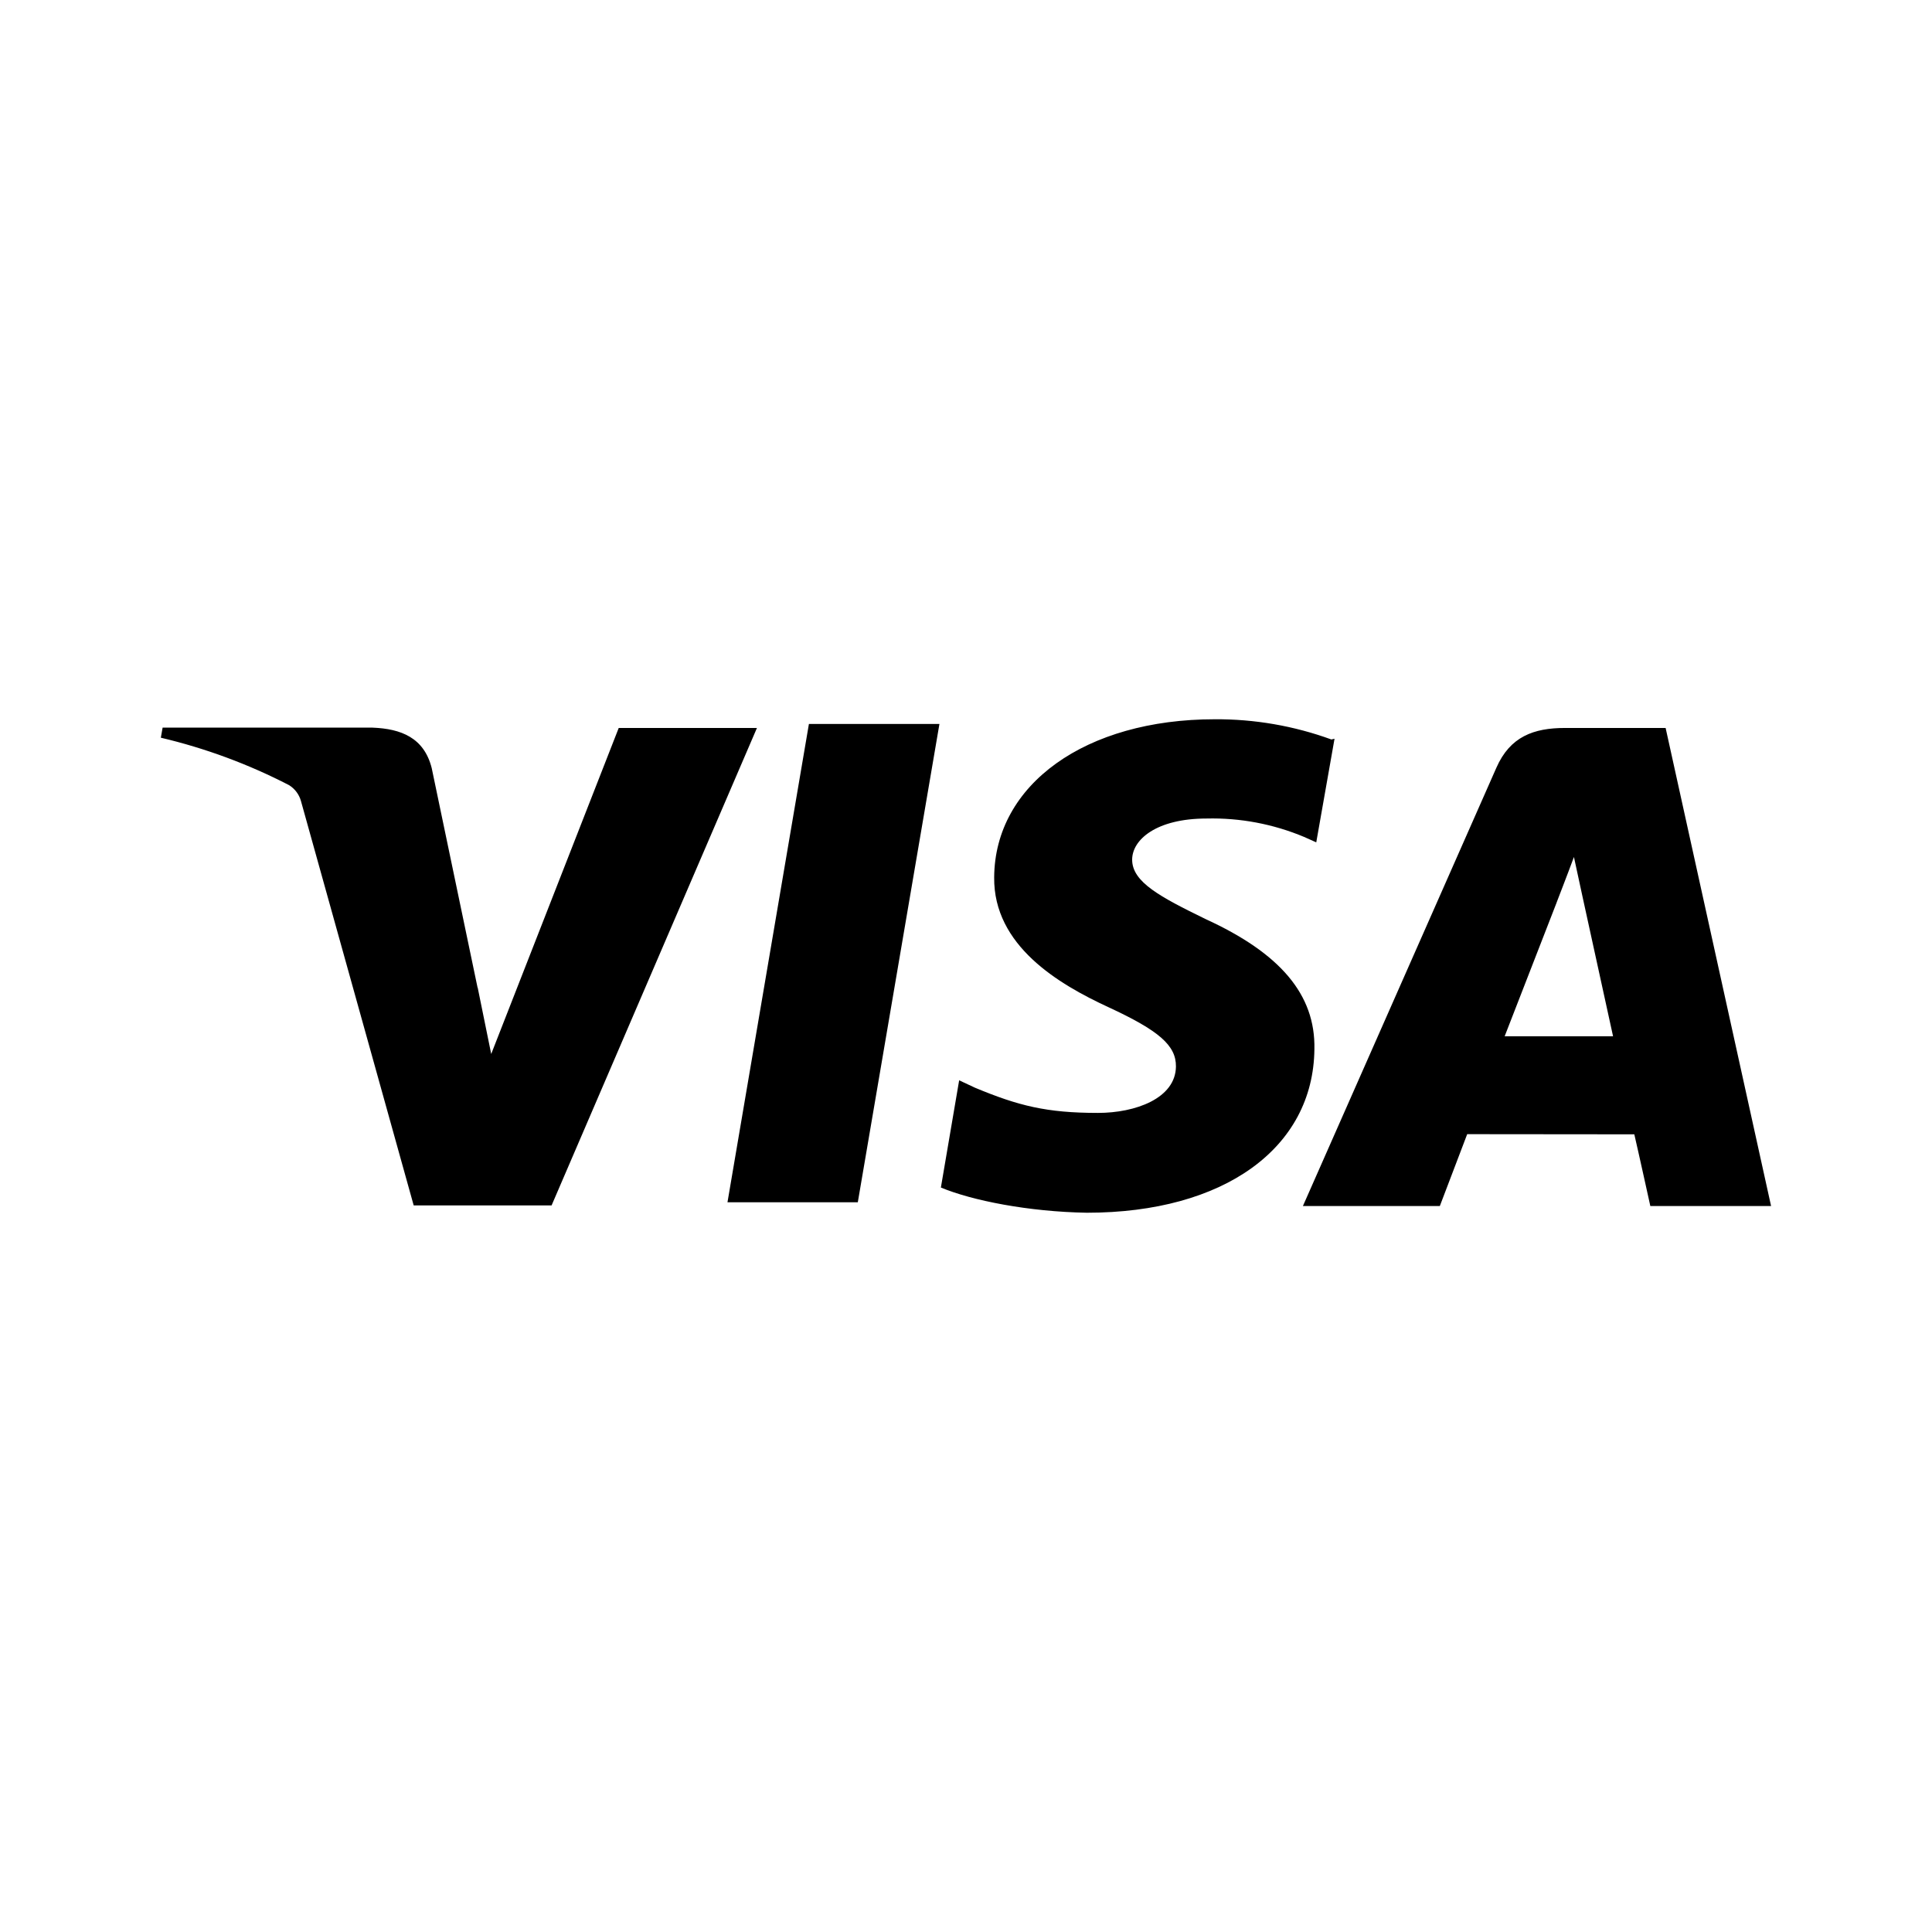
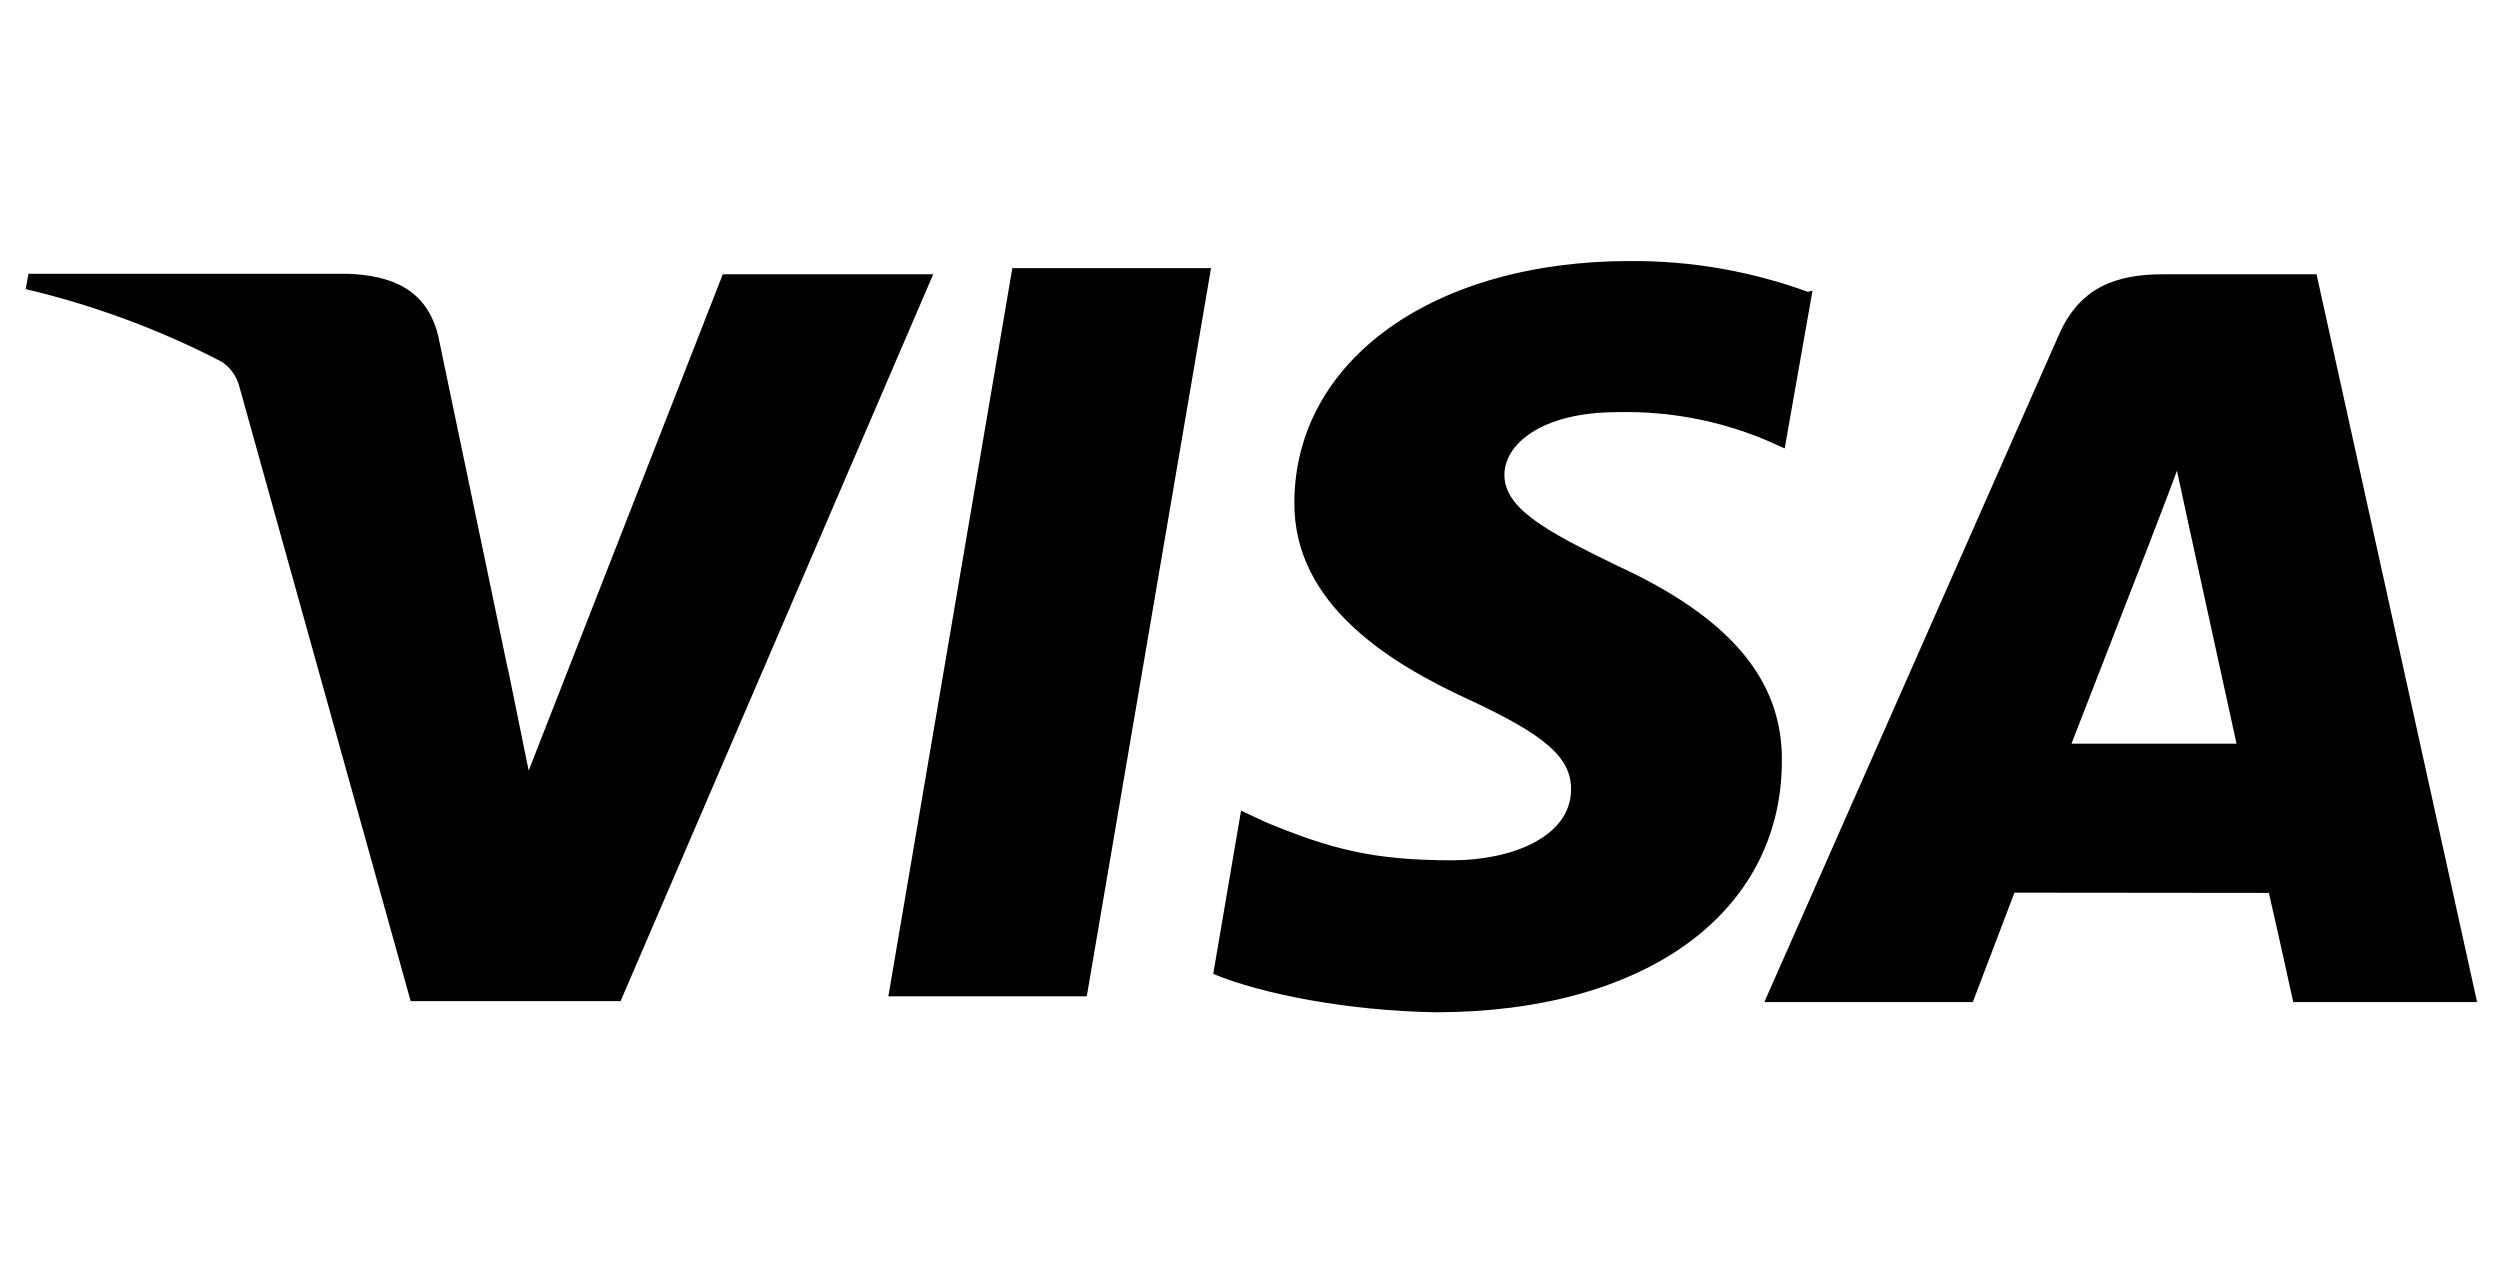
- <svg xmlns="http://www.w3.org/2000/svg" fill="#000000" width="800px" height="800px" viewBox="0 0 24 24">
-   <path d="M16.539 9.186a4.155 4.155 0 0 0-1.451-.251c-1.6 0-2.73.806-2.738 1.963-.01.85.803 1.329 1.418 1.613.631.292.842.476.84.737-.004.397-.504.577-.969.577-.639 0-.988-.089-1.525-.312l-.199-.093-.227 1.332c.389.162 1.09.301 1.814.313 1.701 0 2.813-.801 2.826-2.032.014-.679-.426-1.192-1.352-1.616-.563-.275-.912-.459-.912-.738 0-.247.299-.511.924-.511a2.95 2.95 0 0 1 1.213.229l.15.067.227-1.287-.039.009zm4.152-.143h-1.25c-.389 0-.682.107-.852.493l-2.404 5.446h1.701l.34-.893 2.076.002c.049.209.199.891.199.891h1.5l-1.31-5.939zm-10.642-.05h1.621l-1.014 5.942H9.037l1.012-5.944v.002zm-4.115 3.275.168.825 1.584-4.05h1.717l-2.551 5.931H5.139l-1.4-5.022a.339.339 0 0 0-.149-.199 6.948 6.948 0 0 0-1.592-.589l.022-.125h2.609c.354.014.639.125.734.503l.57 2.729v-.003zm12.757.606.646-1.662c-.008.018.133-.343.215-.566l.111.513.375 1.714H18.69v.001h.001z" />
+ <svg xmlns="http://www.w3.org/2000/svg" width="680" height="345" viewBox="0 0 680 345" fill="none">
+   <path d="M491.7 79.37C476.204 73.724 459.825 70.89 443.333 71.003C390 71.003 352.333 97.87 352.067 136.437C351.733 164.77 378.833 180.737 399.333 190.203C420.367 199.937 427.4 206.07 427.333 214.77C427.2 228.003 410.533 234.003 395.033 234.003C373.733 234.003 362.1 231.037 344.2 223.603L337.567 220.503L330 264.903C342.967 270.303 366.333 274.937 390.467 275.337C447.167 275.337 484.233 248.637 484.667 207.603C485.133 184.97 470.467 167.87 439.6 153.737C420.833 144.57 409.2 138.437 409.2 129.137C409.2 120.903 419.167 112.103 440 112.103C453.865 111.768 467.645 114.369 480.433 119.737L485.433 121.97L493 79.07L491.7 79.37ZM630.1 74.603H588.433C575.467 74.603 565.7 78.17 560.033 91.037L479.9 272.57H536.6L547.933 242.803L617.133 242.87C618.767 249.837 623.767 272.57 623.767 272.57H673.767L630.1 74.603ZM275.367 72.937H329.4L295.6 271.003H241.633L275.367 72.87V72.937ZM138.2 182.103L143.8 209.603L196.6 74.603H253.833L168.8 272.303H111.7L65.033 104.903C64.278 102.143 62.502 99.772 60.067 98.27C43.247 89.581 25.425 82.987 7 78.637L7.733 74.47H94.7C106.5 74.937 116 78.637 119.167 91.237L138.167 182.203L138.2 182.103ZM563.433 202.303L584.967 146.903C584.7 147.503 589.4 135.47 592.133 128.037L595.833 145.137L608.333 202.27H563.4L563.433 202.303Z" fill="black" />
</svg>
